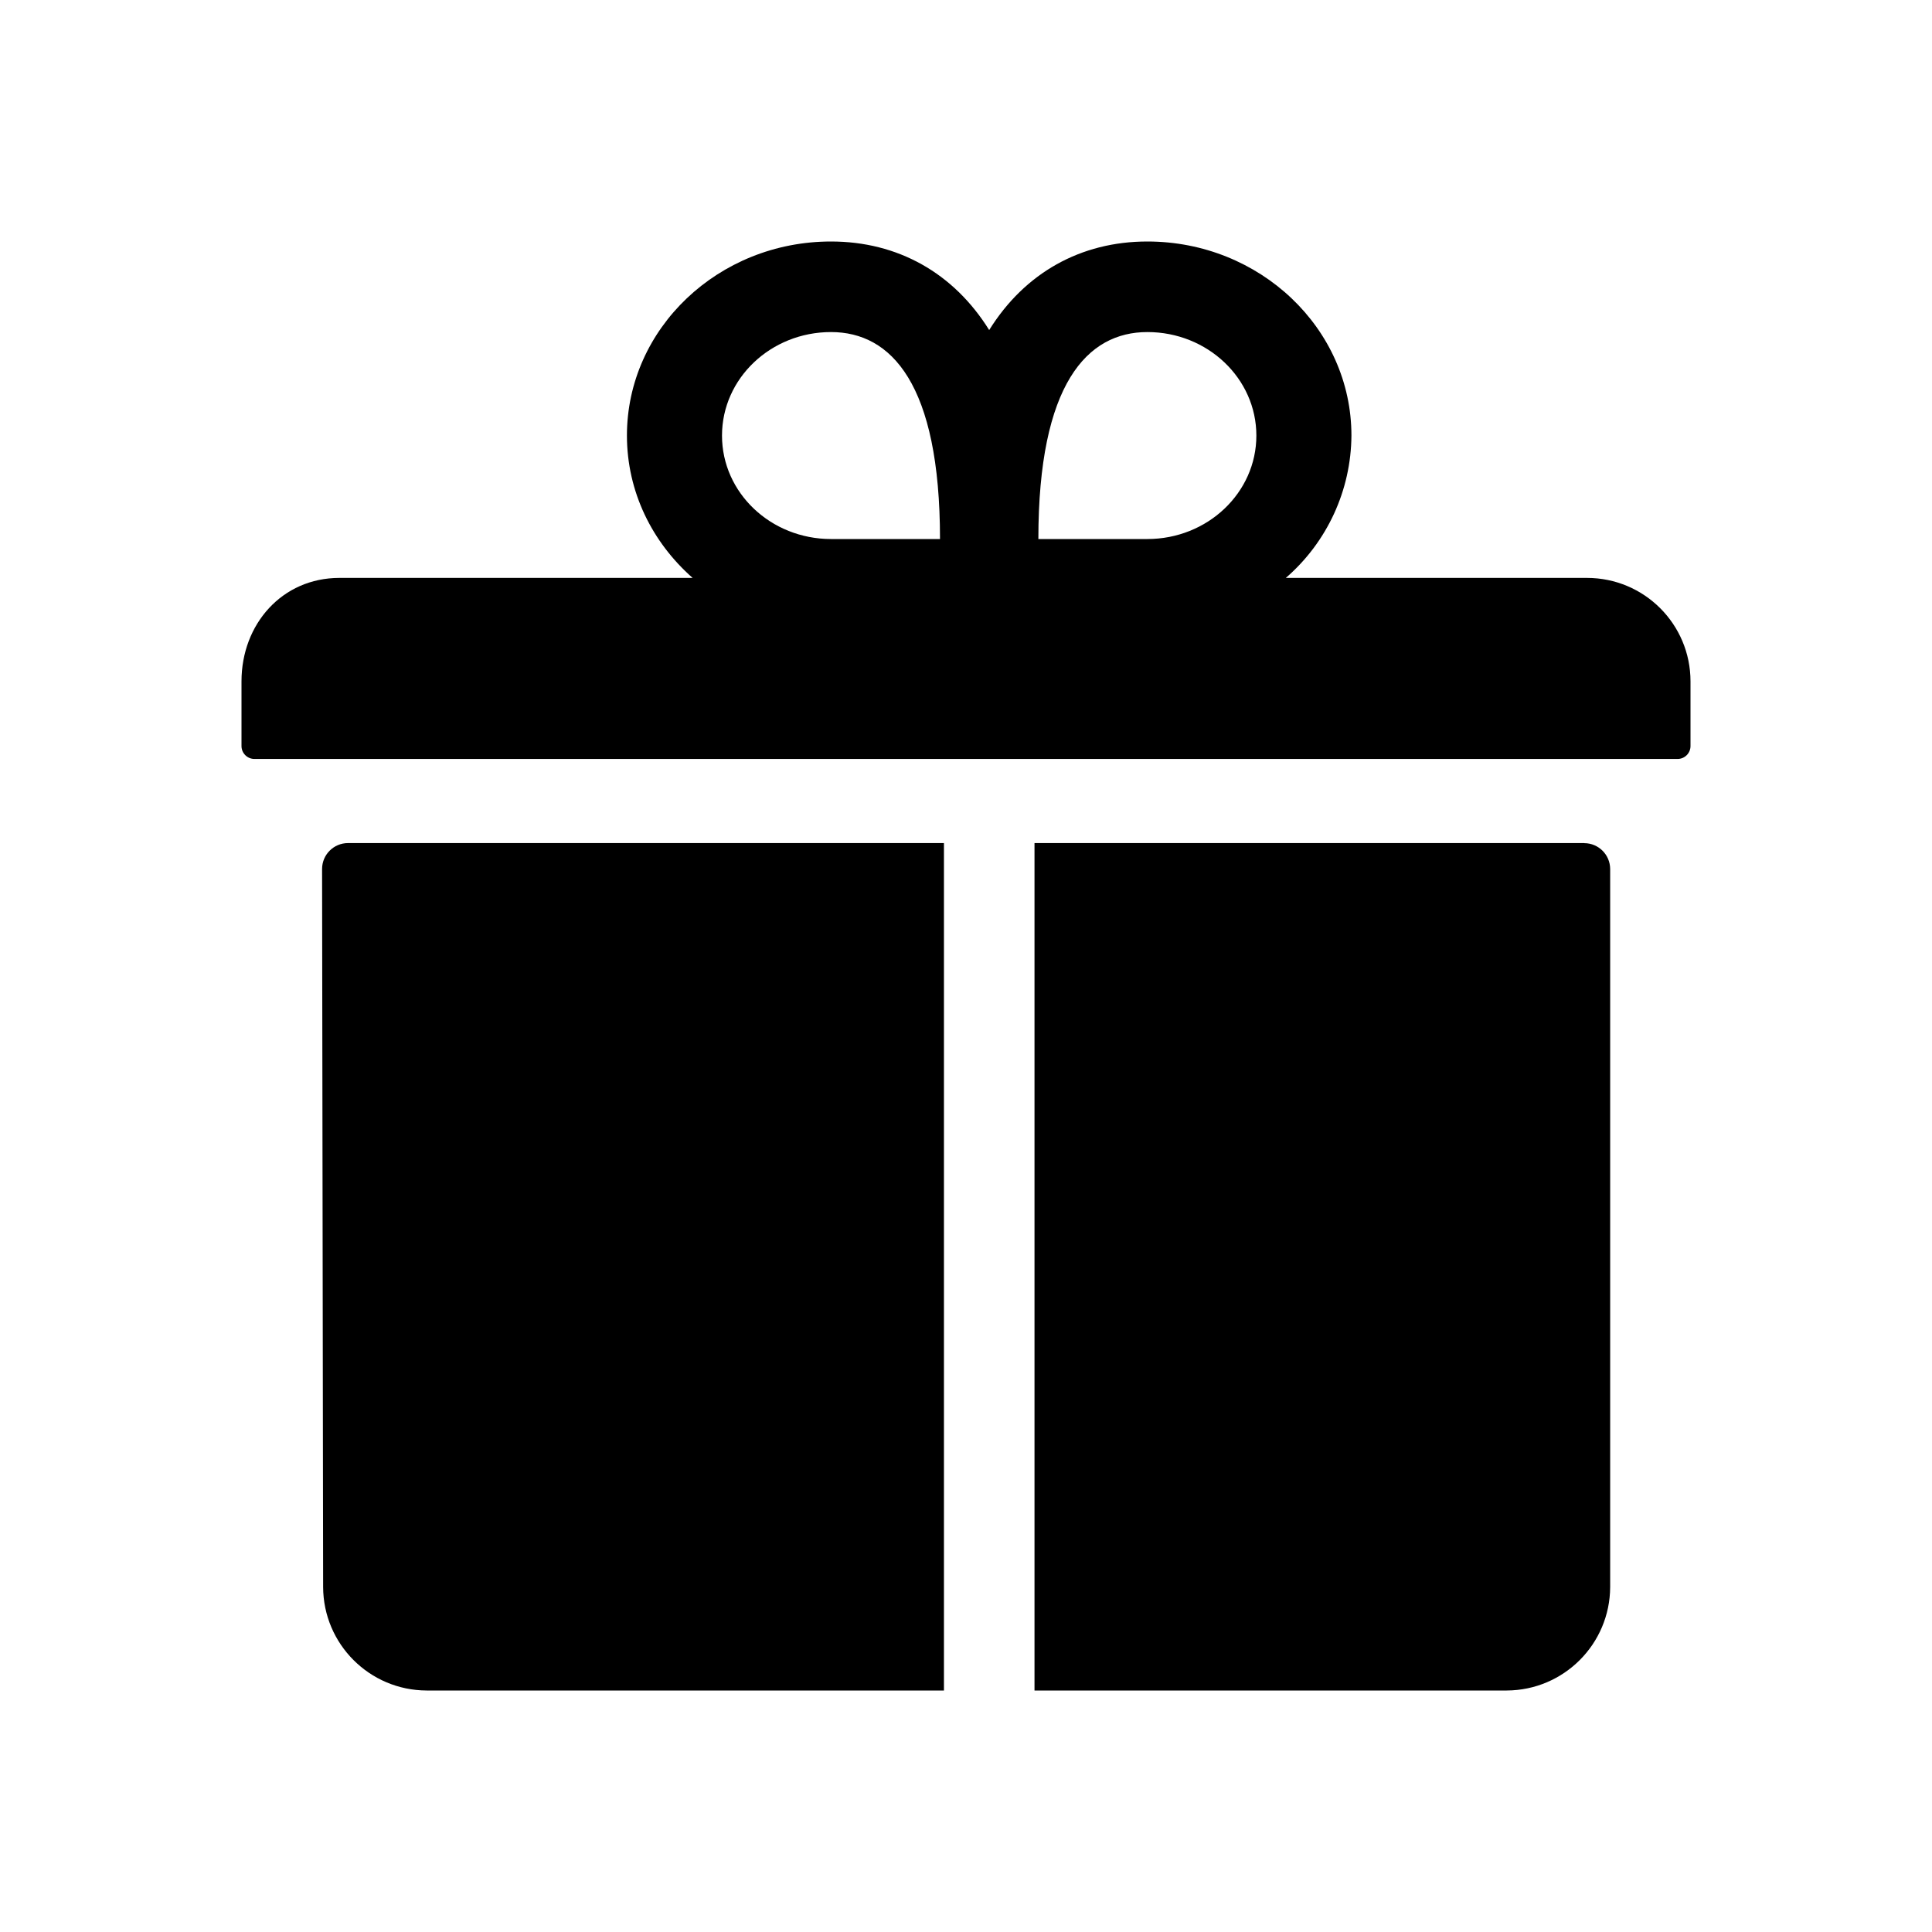
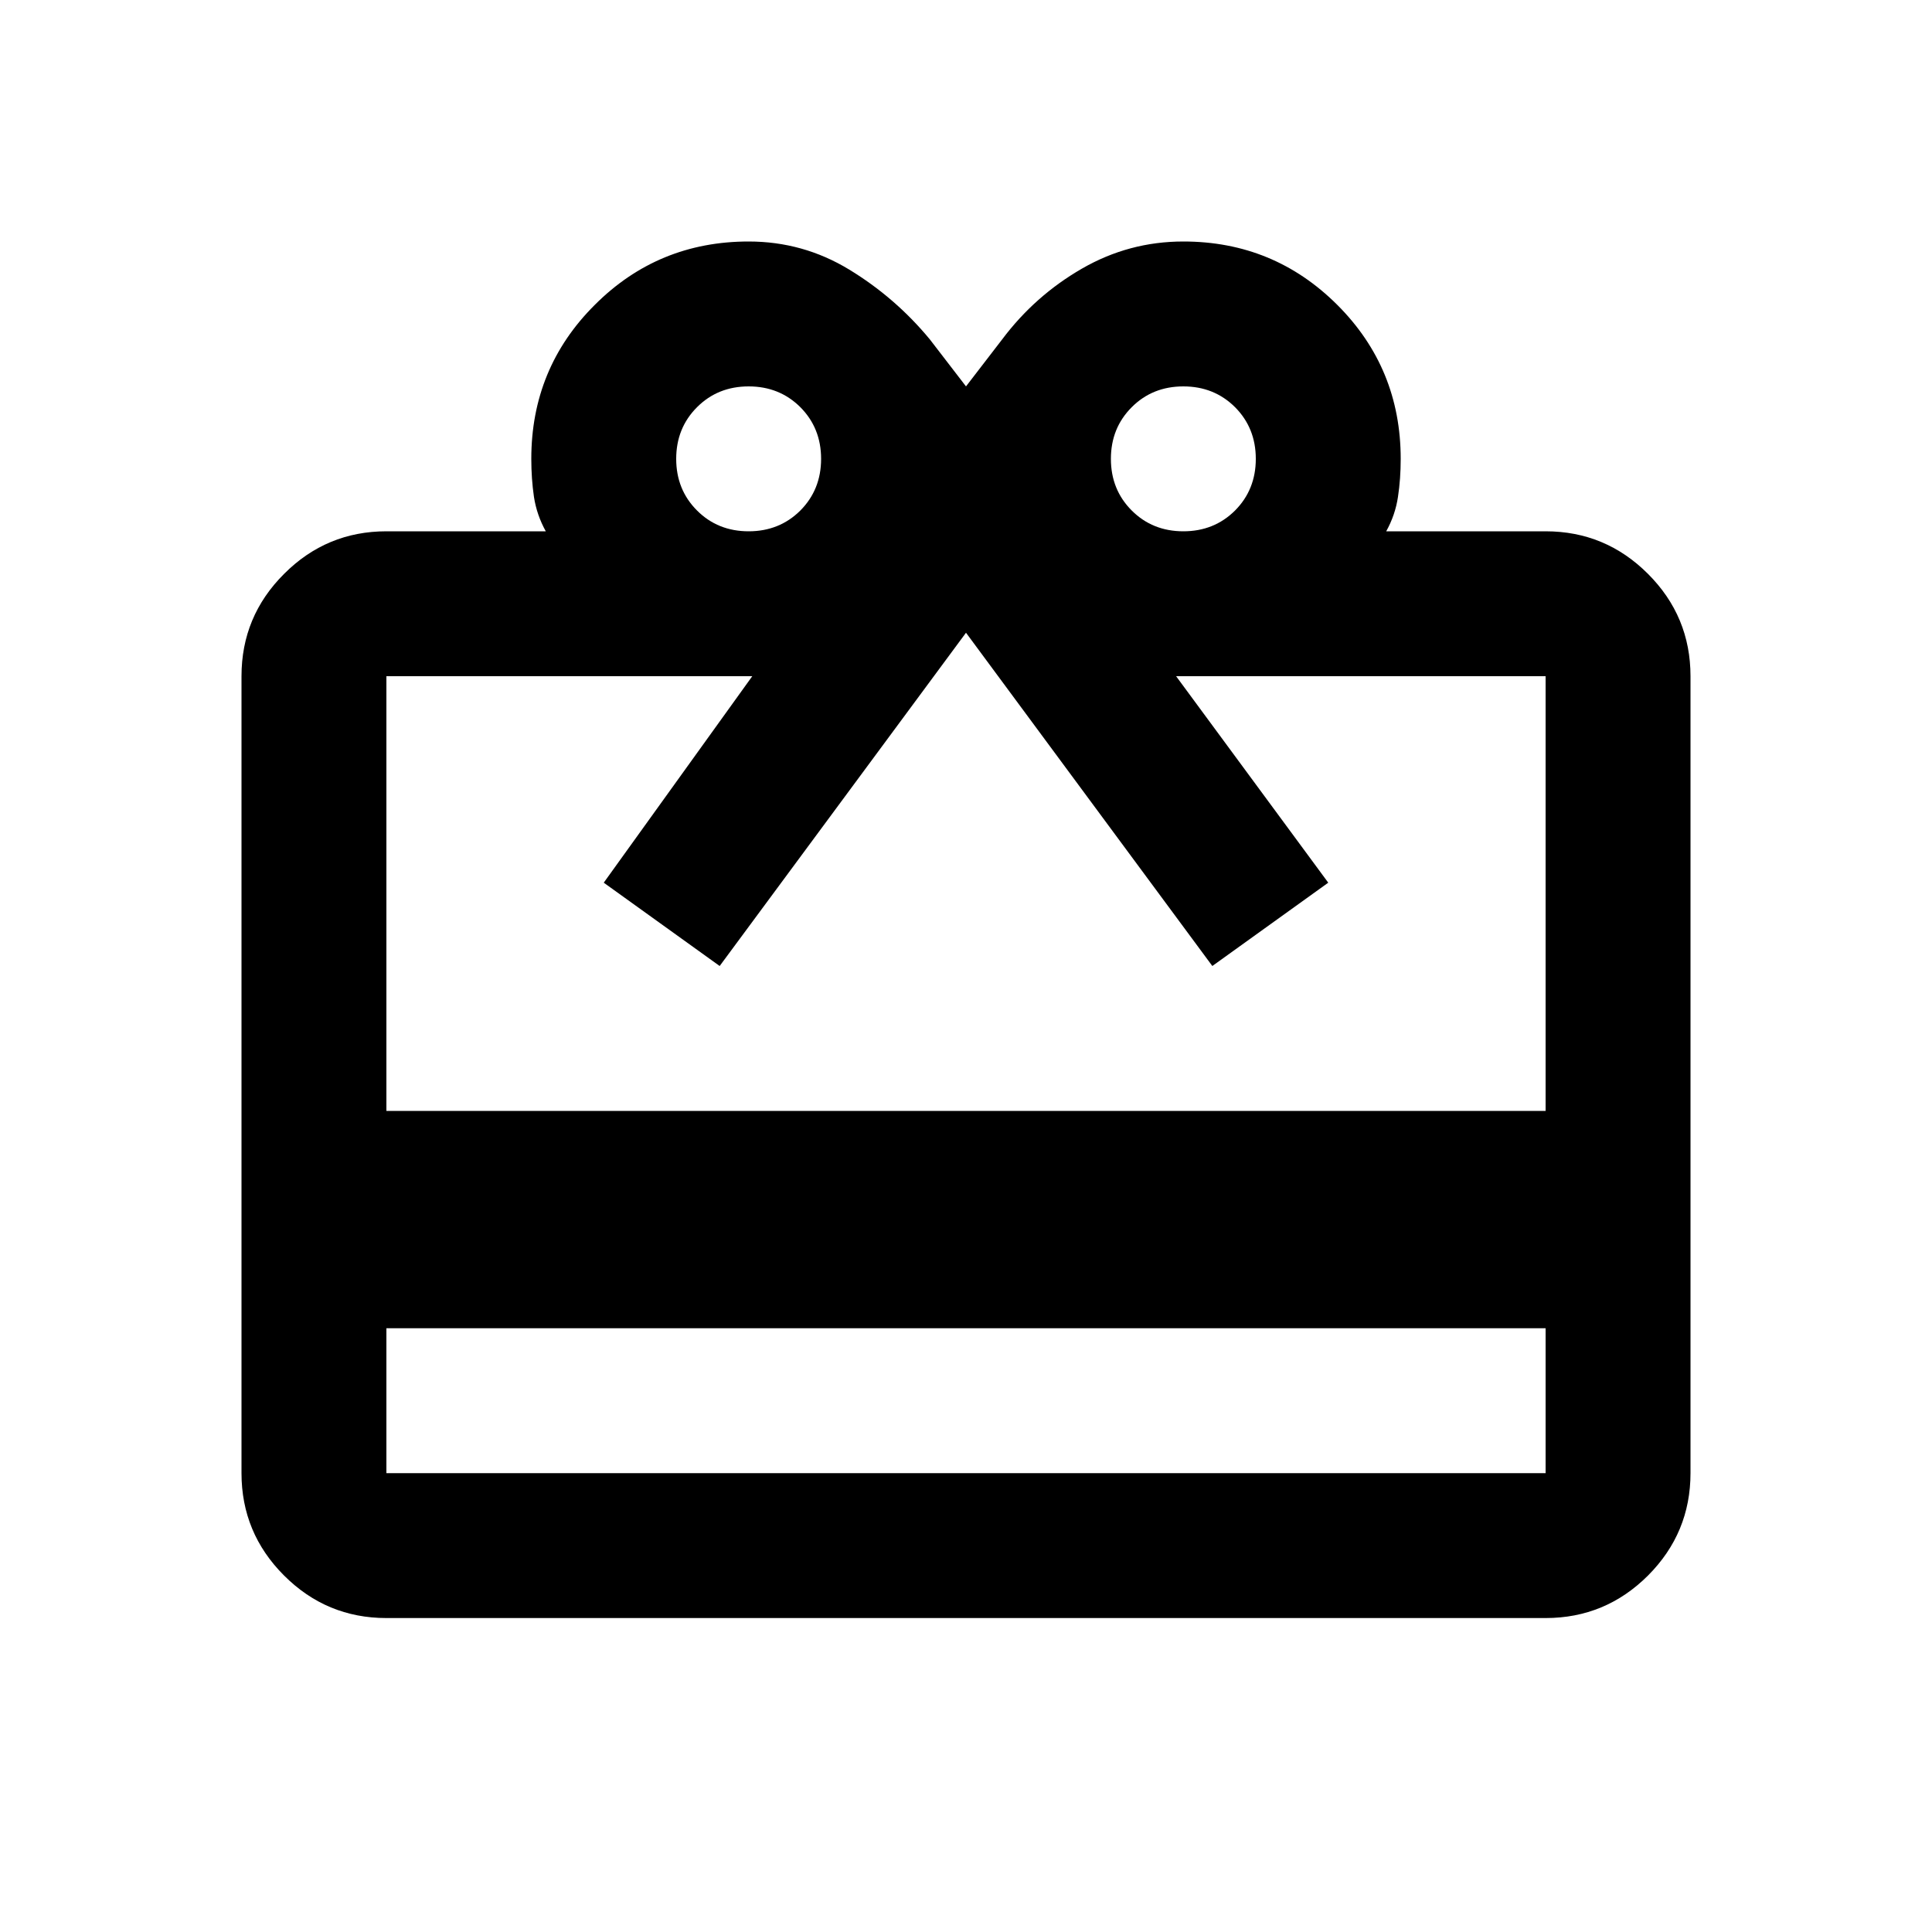
<svg xmlns="http://www.w3.org/2000/svg" width="24" height="24" viewBox="0 0 24 24">
-   <path d="M19.714 7.179h-3.741a2.36 2.36 0 0 0 .815-1.768C16.788 4.08 15.651 3 14.253 3c-.828 0-1.523.39-1.965 1.1-.442-.71-1.137-1.1-1.965-1.1-1.398 0-2.535 1.08-2.535 2.41 0 .7.314 1.327.816 1.769H4.216C3.505 7.179 3 7.753 3 8.464v.804c0 .088.072.16.16.16h17.68c.088 0 .16-.072.16-.16v-.804c0-.71-.575-1.285-1.286-1.285Zm-5.461-3.054c.747 0 1.354.575 1.354 1.286 0 .71-.607 1.285-1.354 1.285h-1.354c0-1.928.607-2.571 1.354-2.571Zm-3.93 0c.748 0 1.354.643 1.354 2.571h-1.354c-.747 0-1.354-.574-1.354-1.285s.607-1.286 1.354-1.286Zm-6.322 6.67.013 8.92A1.29 1.29 0 0 0 5.3 21h6.426V10.473H4.322a.322.322 0 0 0-.321.322Zm15.68-.322h-6.83V21h5.866a1.29 1.29 0 0 0 1.285-1.286v-8.92a.322.322 0 0 0-.321-.32Z" fill="#000" fill-rule="nonzero" />
+   <path d="M4.8 16.5V18.3H19.2V16.5H4.8ZM4.8 6.6H6.78C6.705 6.465 6.656 6.322 6.633 6.173C6.611 6.022 6.6 5.865 6.6 5.7C6.6 4.95 6.862 4.312 7.388 3.788C7.912 3.263 8.55 3 9.3 3C9.75 3 10.166 3.116 10.548 3.348C10.931 3.581 11.265 3.87 11.55 4.215L12 4.8L12.45 4.215C12.72 3.855 13.05 3.562 13.44 3.337C13.83 3.112 14.25 3 14.7 3C15.45 3 16.087 3.263 16.613 3.788C17.137 4.312 17.4 4.95 17.4 5.7C17.4 5.865 17.389 6.022 17.366 6.173C17.344 6.322 17.295 6.465 17.22 6.6H19.2C19.695 6.6 20.119 6.776 20.472 7.129C20.824 7.481 21 7.905 21 8.4V18.3C21 18.795 20.824 19.219 20.472 19.572C20.119 19.924 19.695 20.1 19.2 20.1H4.8C4.305 20.1 3.881 19.924 3.529 19.572C3.176 19.219 3 18.795 3 18.3V8.4C3 7.905 3.176 7.481 3.529 7.129C3.881 6.776 4.305 6.6 4.8 6.6ZM4.8 13.8H19.2V8.4H14.61L16.5 10.965L15.06 12L12 7.86L8.94 12L7.5 10.965L9.345 8.4H4.8V13.8ZM9.3 6.6C9.555 6.6 9.769 6.514 9.942 6.342C10.114 6.169 10.2 5.955 10.2 5.7C10.2 5.445 10.114 5.231 9.942 5.058C9.769 4.886 9.555 4.8 9.3 4.8C9.045 4.8 8.831 4.886 8.659 5.058C8.486 5.231 8.4 5.445 8.4 5.7C8.4 5.955 8.486 6.169 8.659 6.342C8.831 6.514 9.045 6.6 9.3 6.6ZM14.7 6.6C14.955 6.6 15.169 6.514 15.342 6.342C15.514 6.169 15.6 5.955 15.6 5.7C15.6 5.445 15.514 5.231 15.342 5.058C15.169 4.886 14.955 4.8 14.7 4.8C14.445 4.8 14.231 4.886 14.059 5.058C13.886 5.231 13.8 5.445 13.8 5.7C13.8 5.955 13.886 6.169 14.059 6.342C14.231 6.514 14.445 6.6 14.7 6.6Z" fill="#000" />
</svg>
